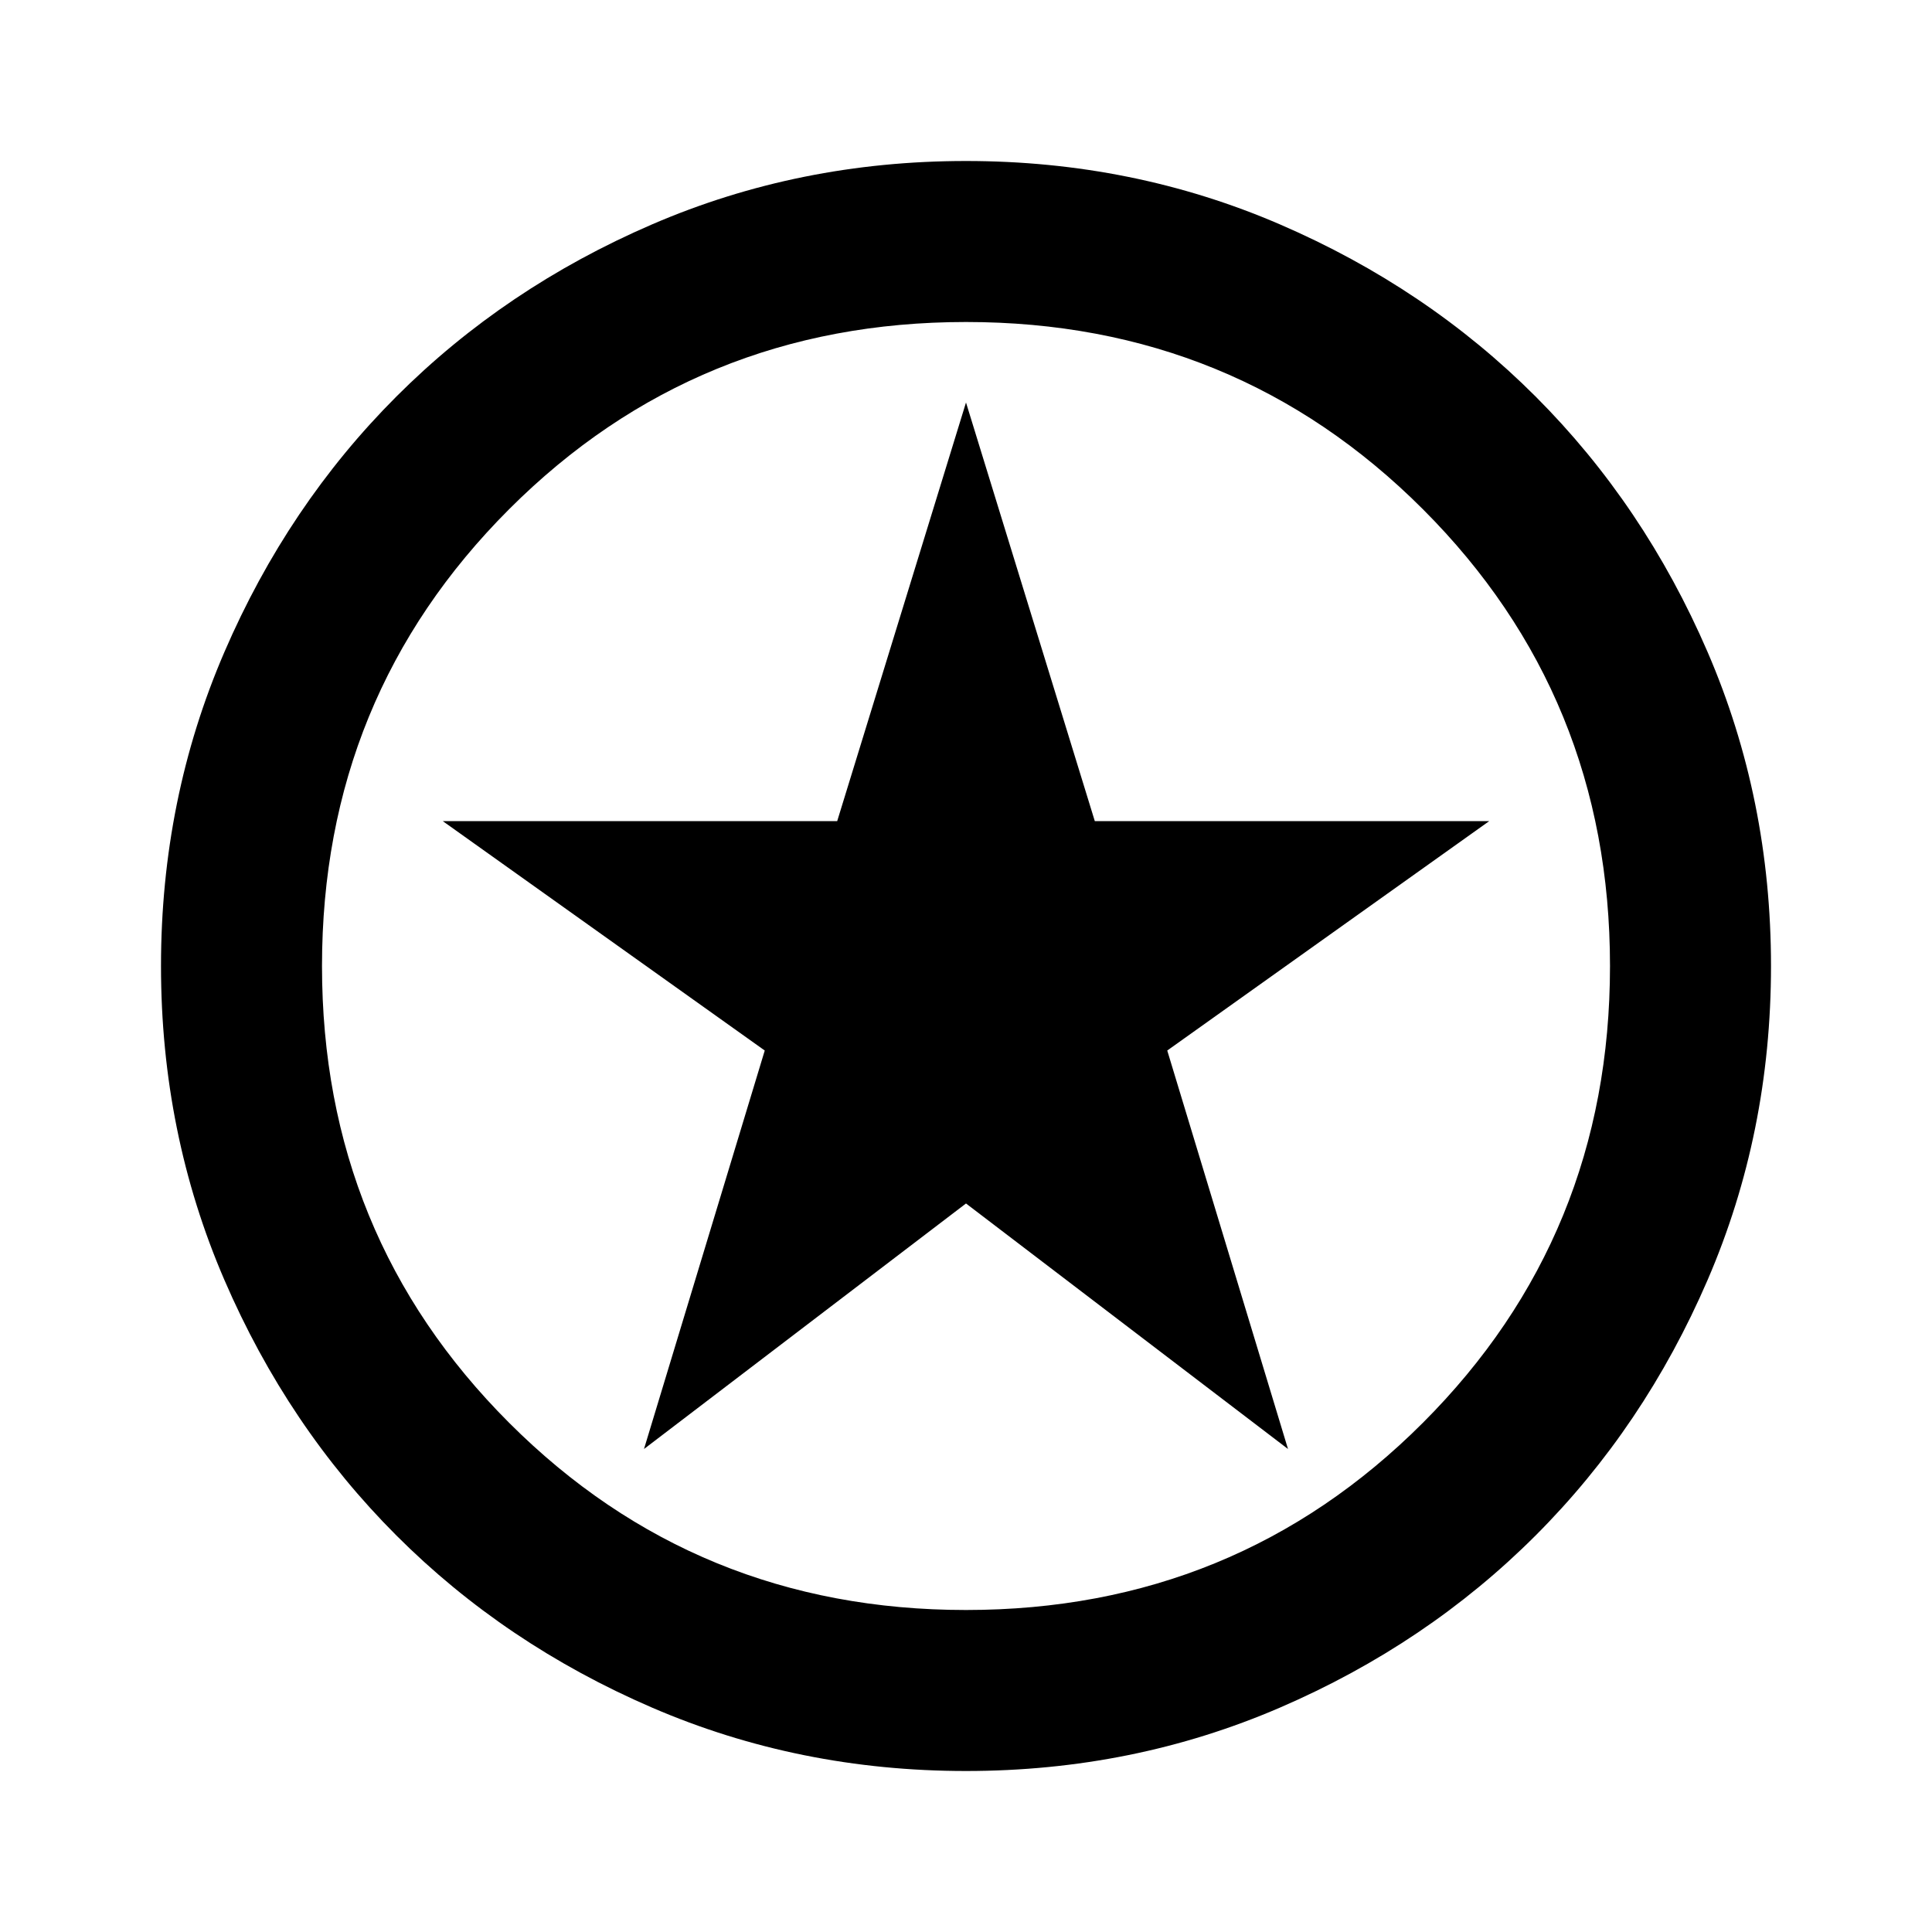
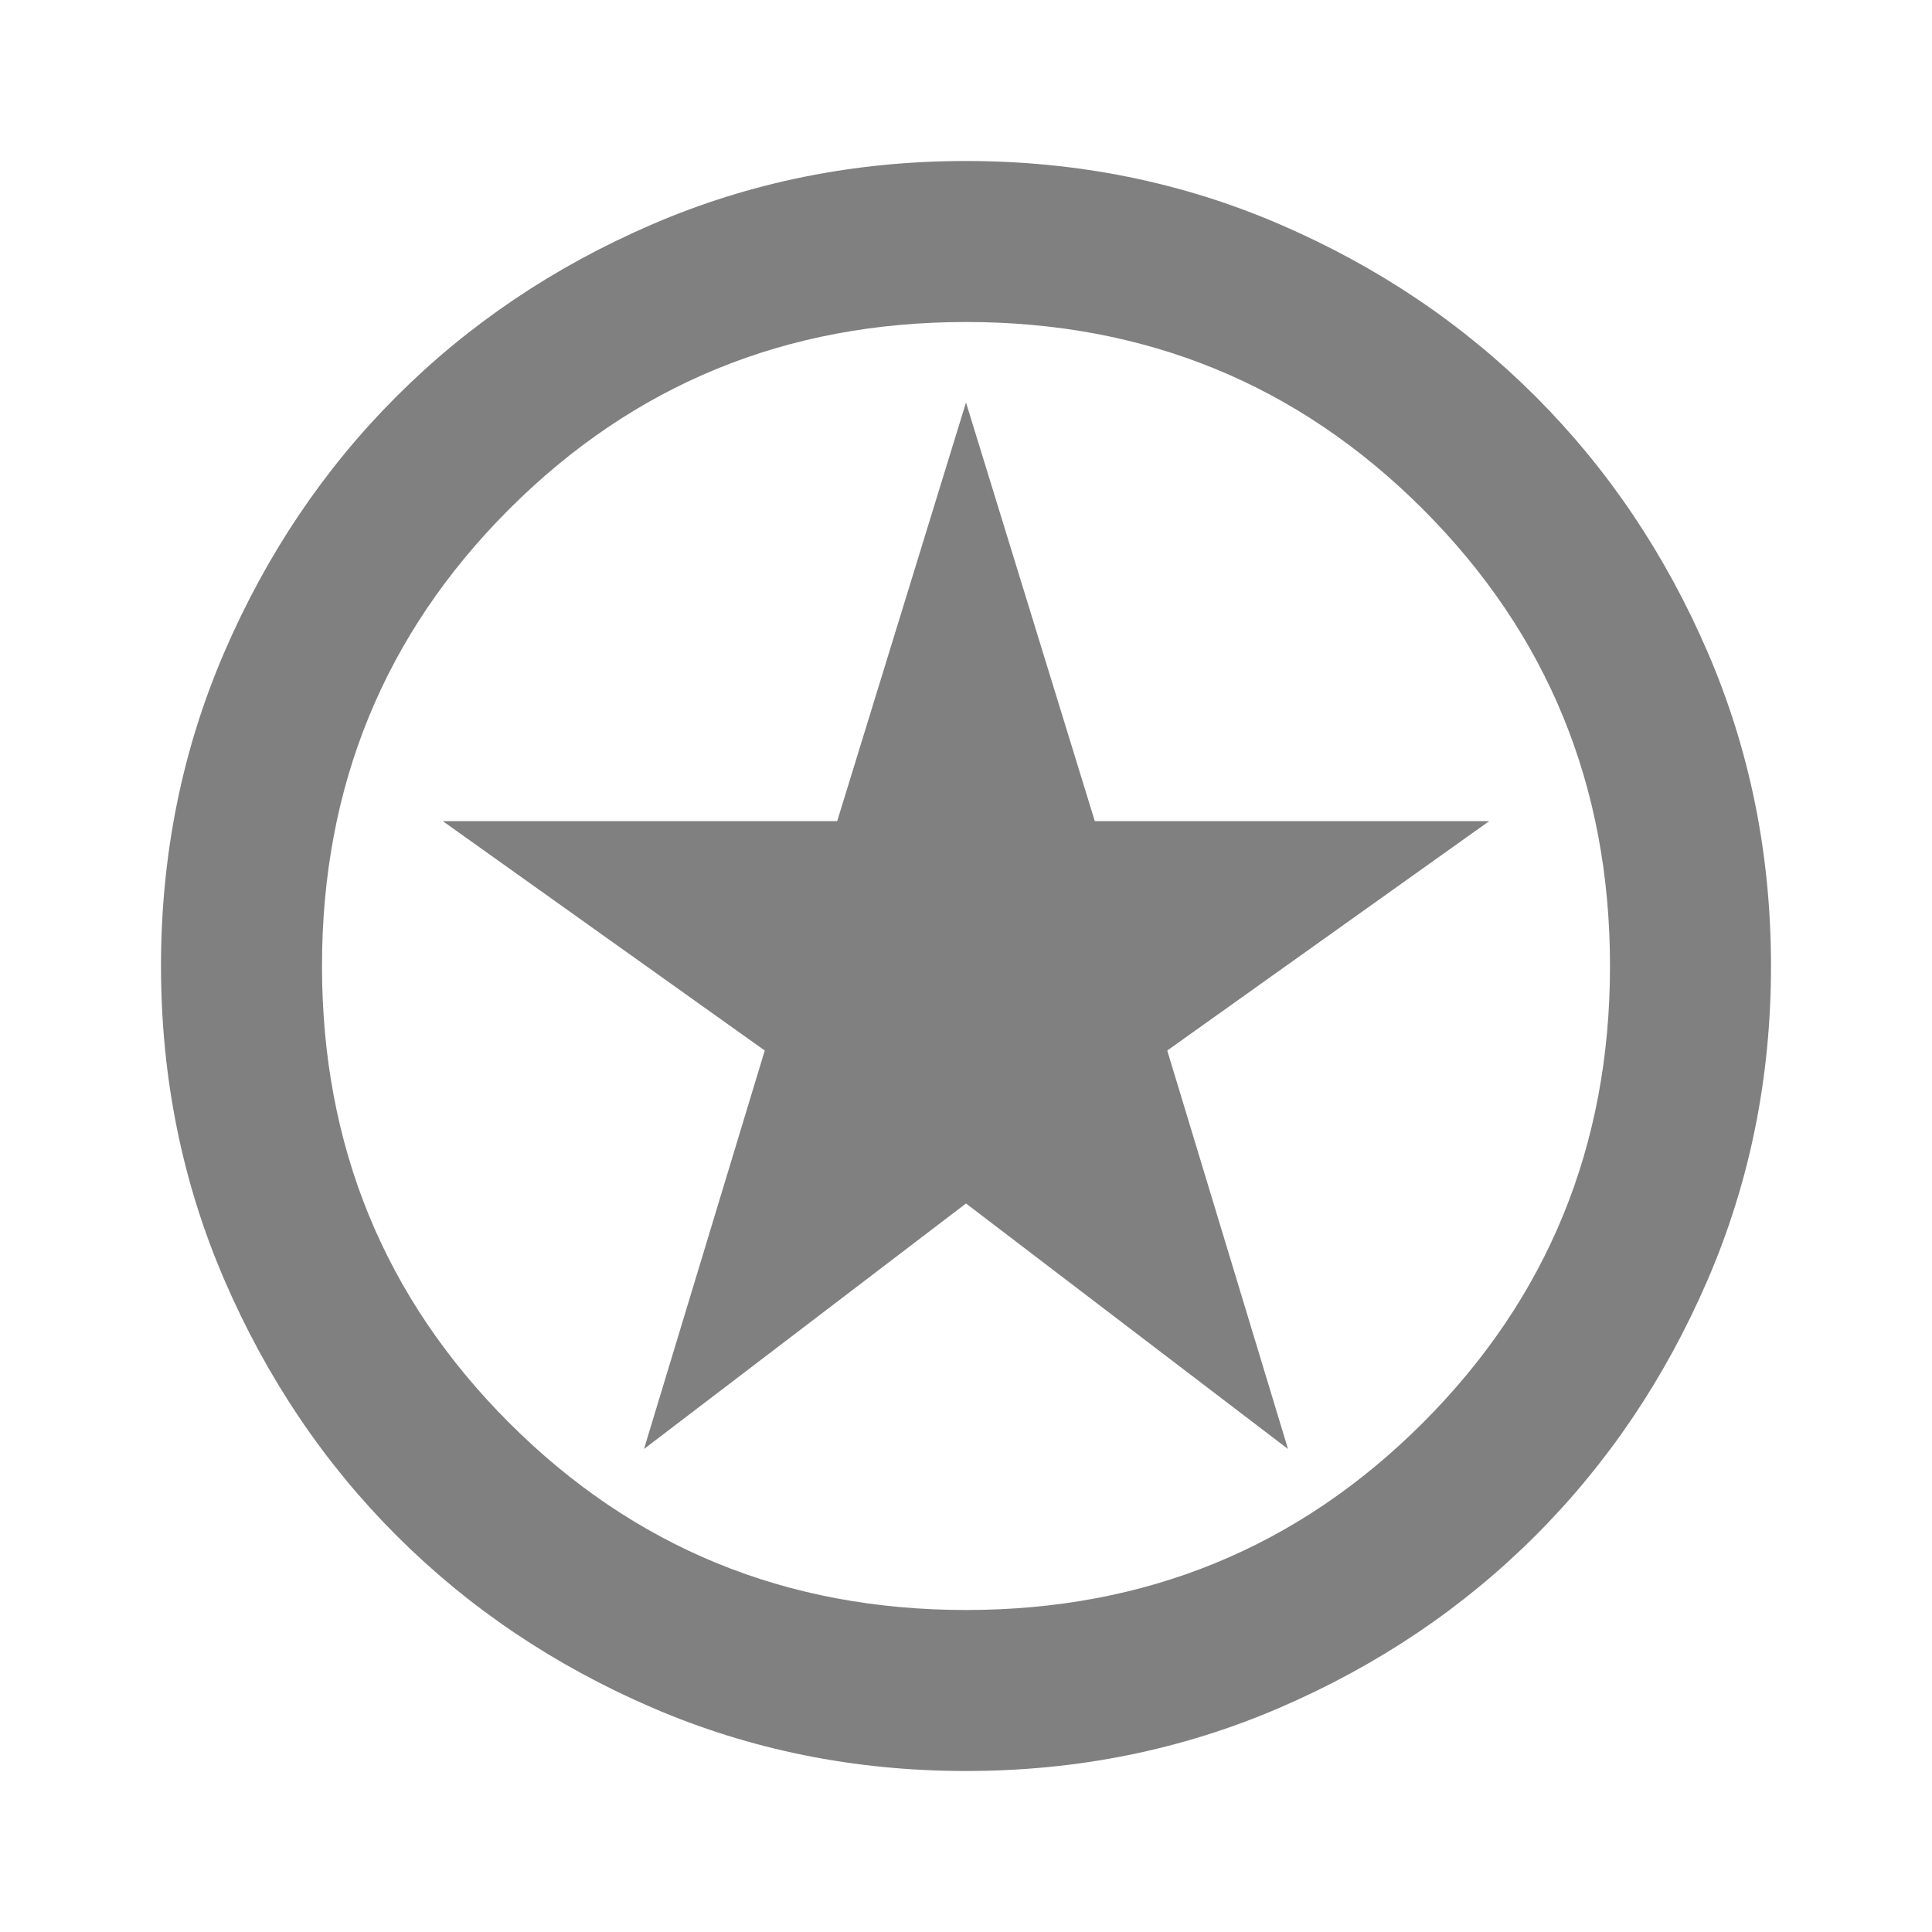
- <svg xmlns="http://www.w3.org/2000/svg" height="24" viewBox="0 -960 960 960" width="24">
+ <svg xmlns="http://www.w3.org/2000/svg" height="24" viewBox="0 -960 960 960" width="24" fill="gray">
  <path d="m320-240 160-122 160 122-60-198 160-114H544l-64-208-64 208H220l160 114-60 198ZM480-80q-83 0-156-31.5T197-197q-54-54-85.5-127T80-480q0-83 31.5-156T197-763q54-54 127-85.5T480-880q83 0 156 31.5T763-763q54 54 85.5 127T880-480q0 83-31.5 156T763-197q-54 54-127 85.5T480-80Zm0-80q134 0 227-93t93-227q0-134-93-227t-227-93q-134 0-227 93t-93 227q0 134 93 227t227 93Zm0-320Z" />
</svg>
